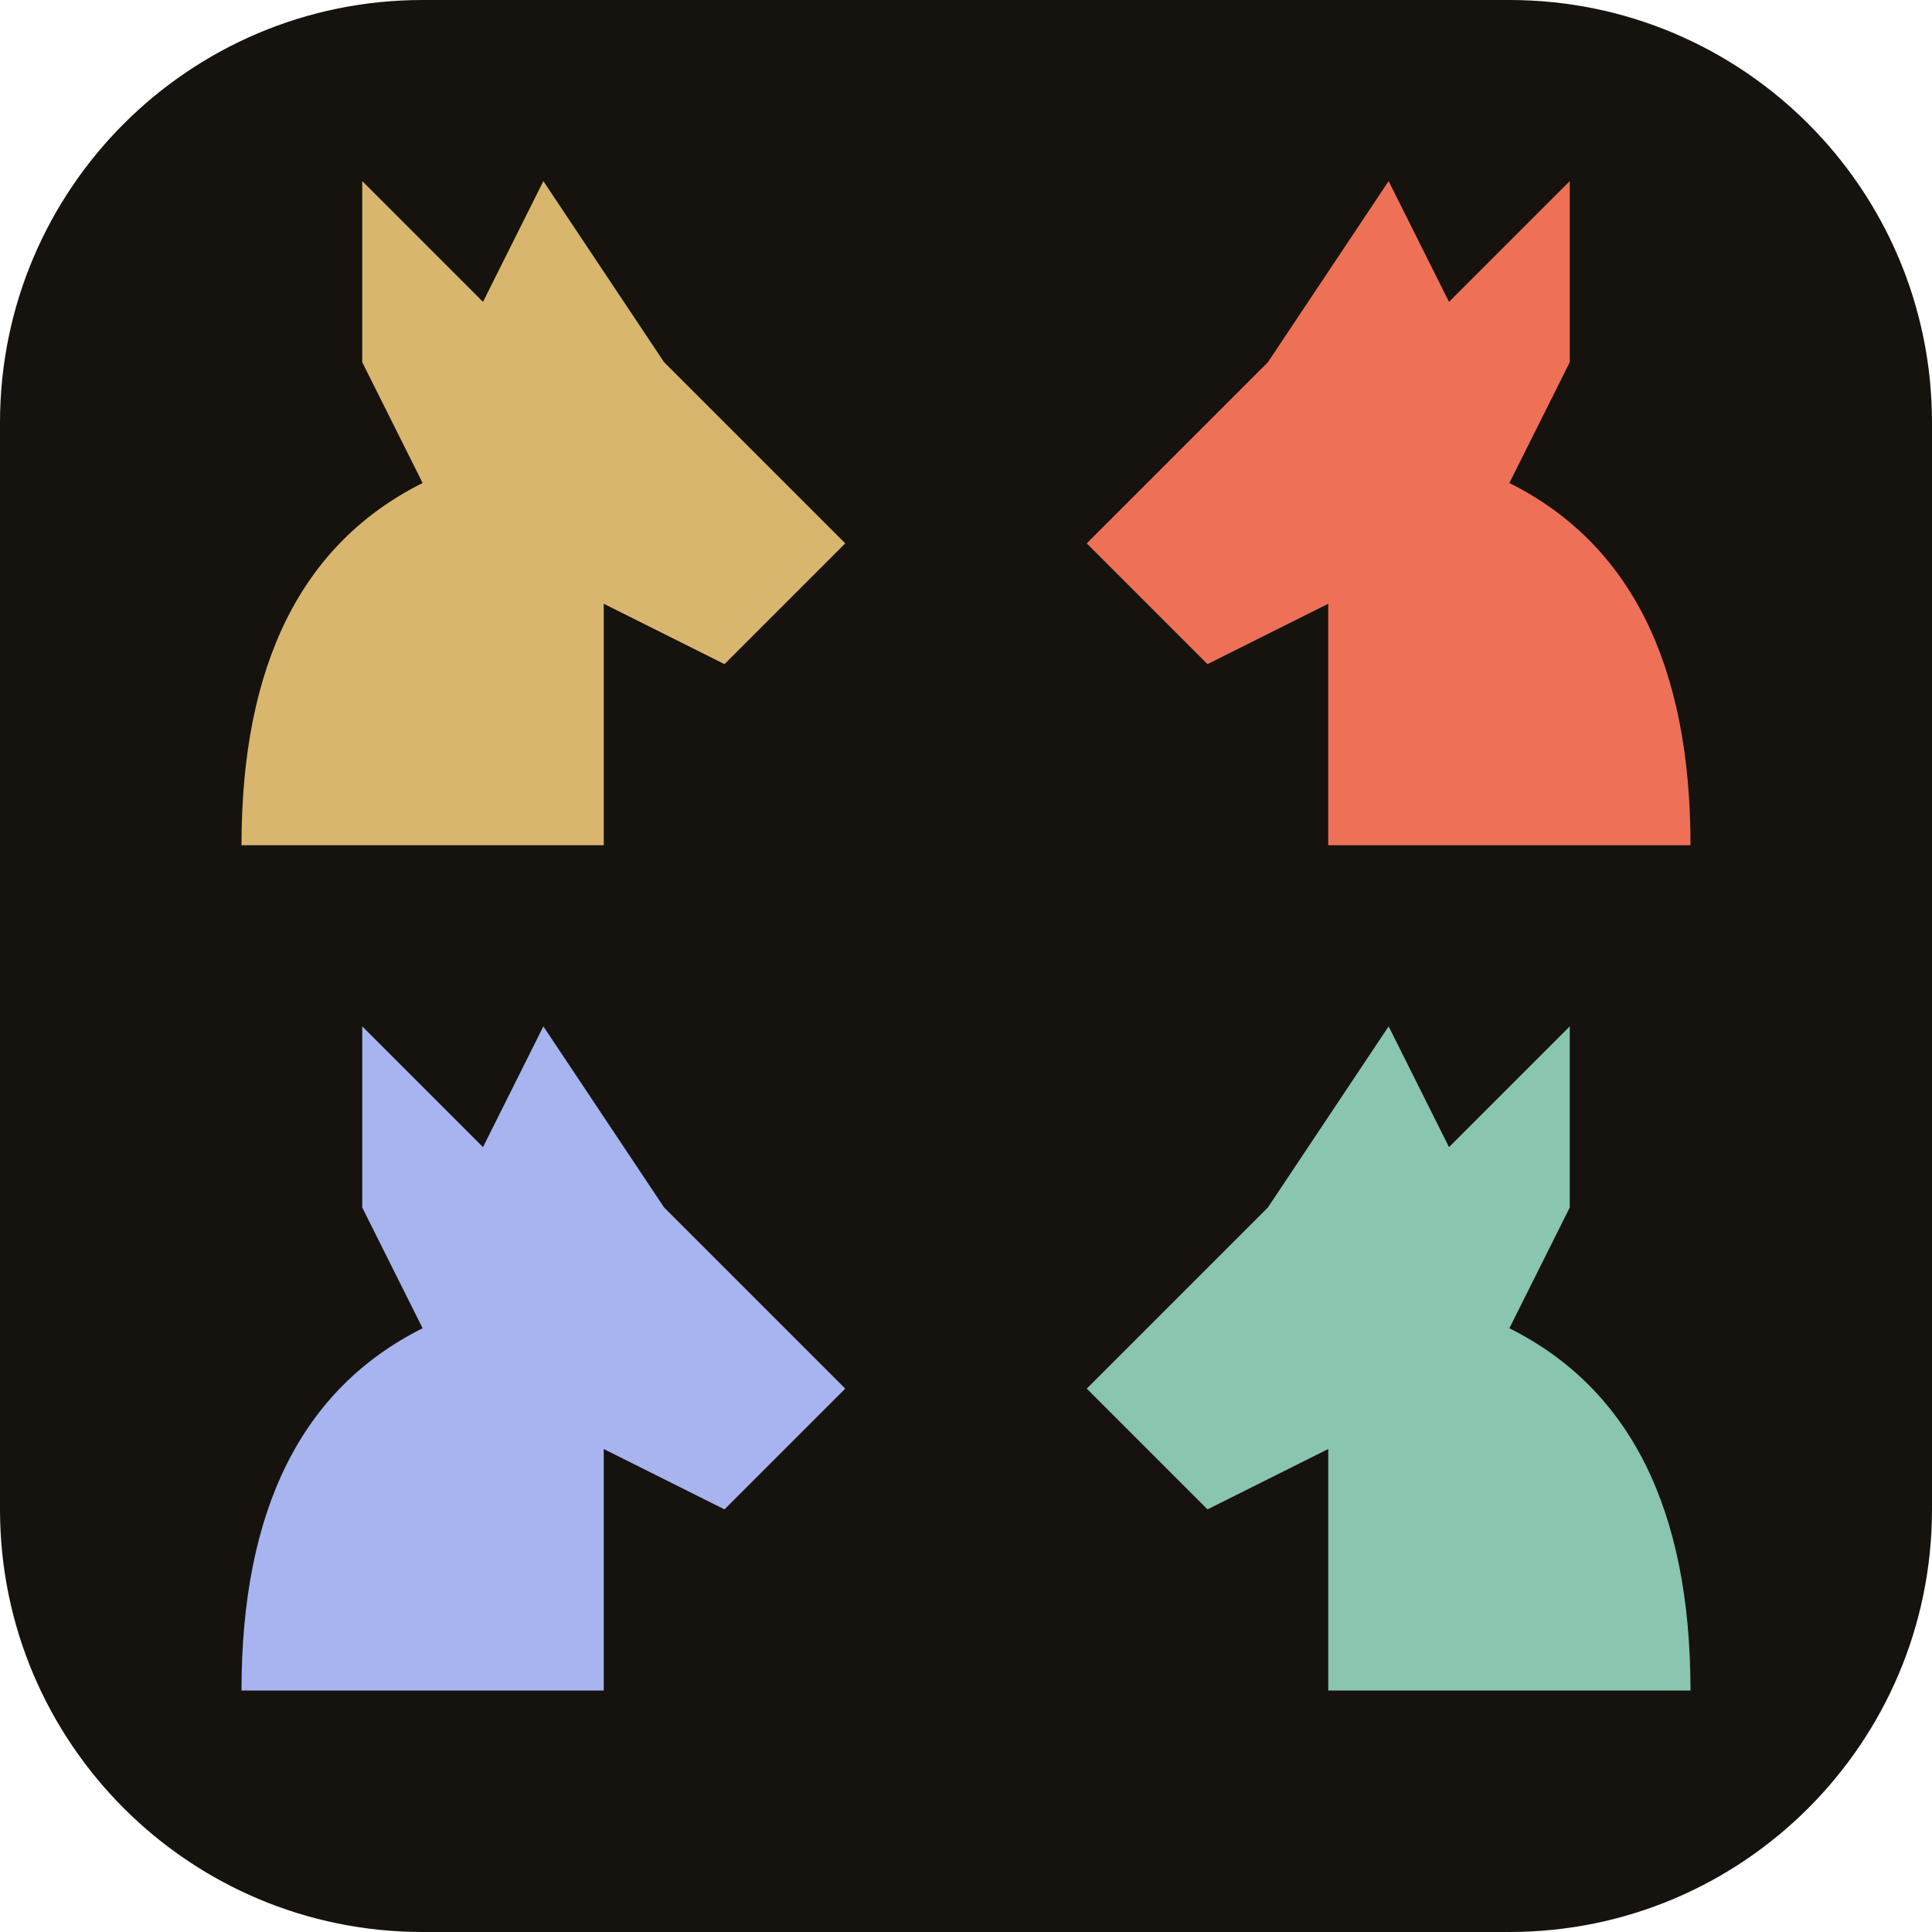
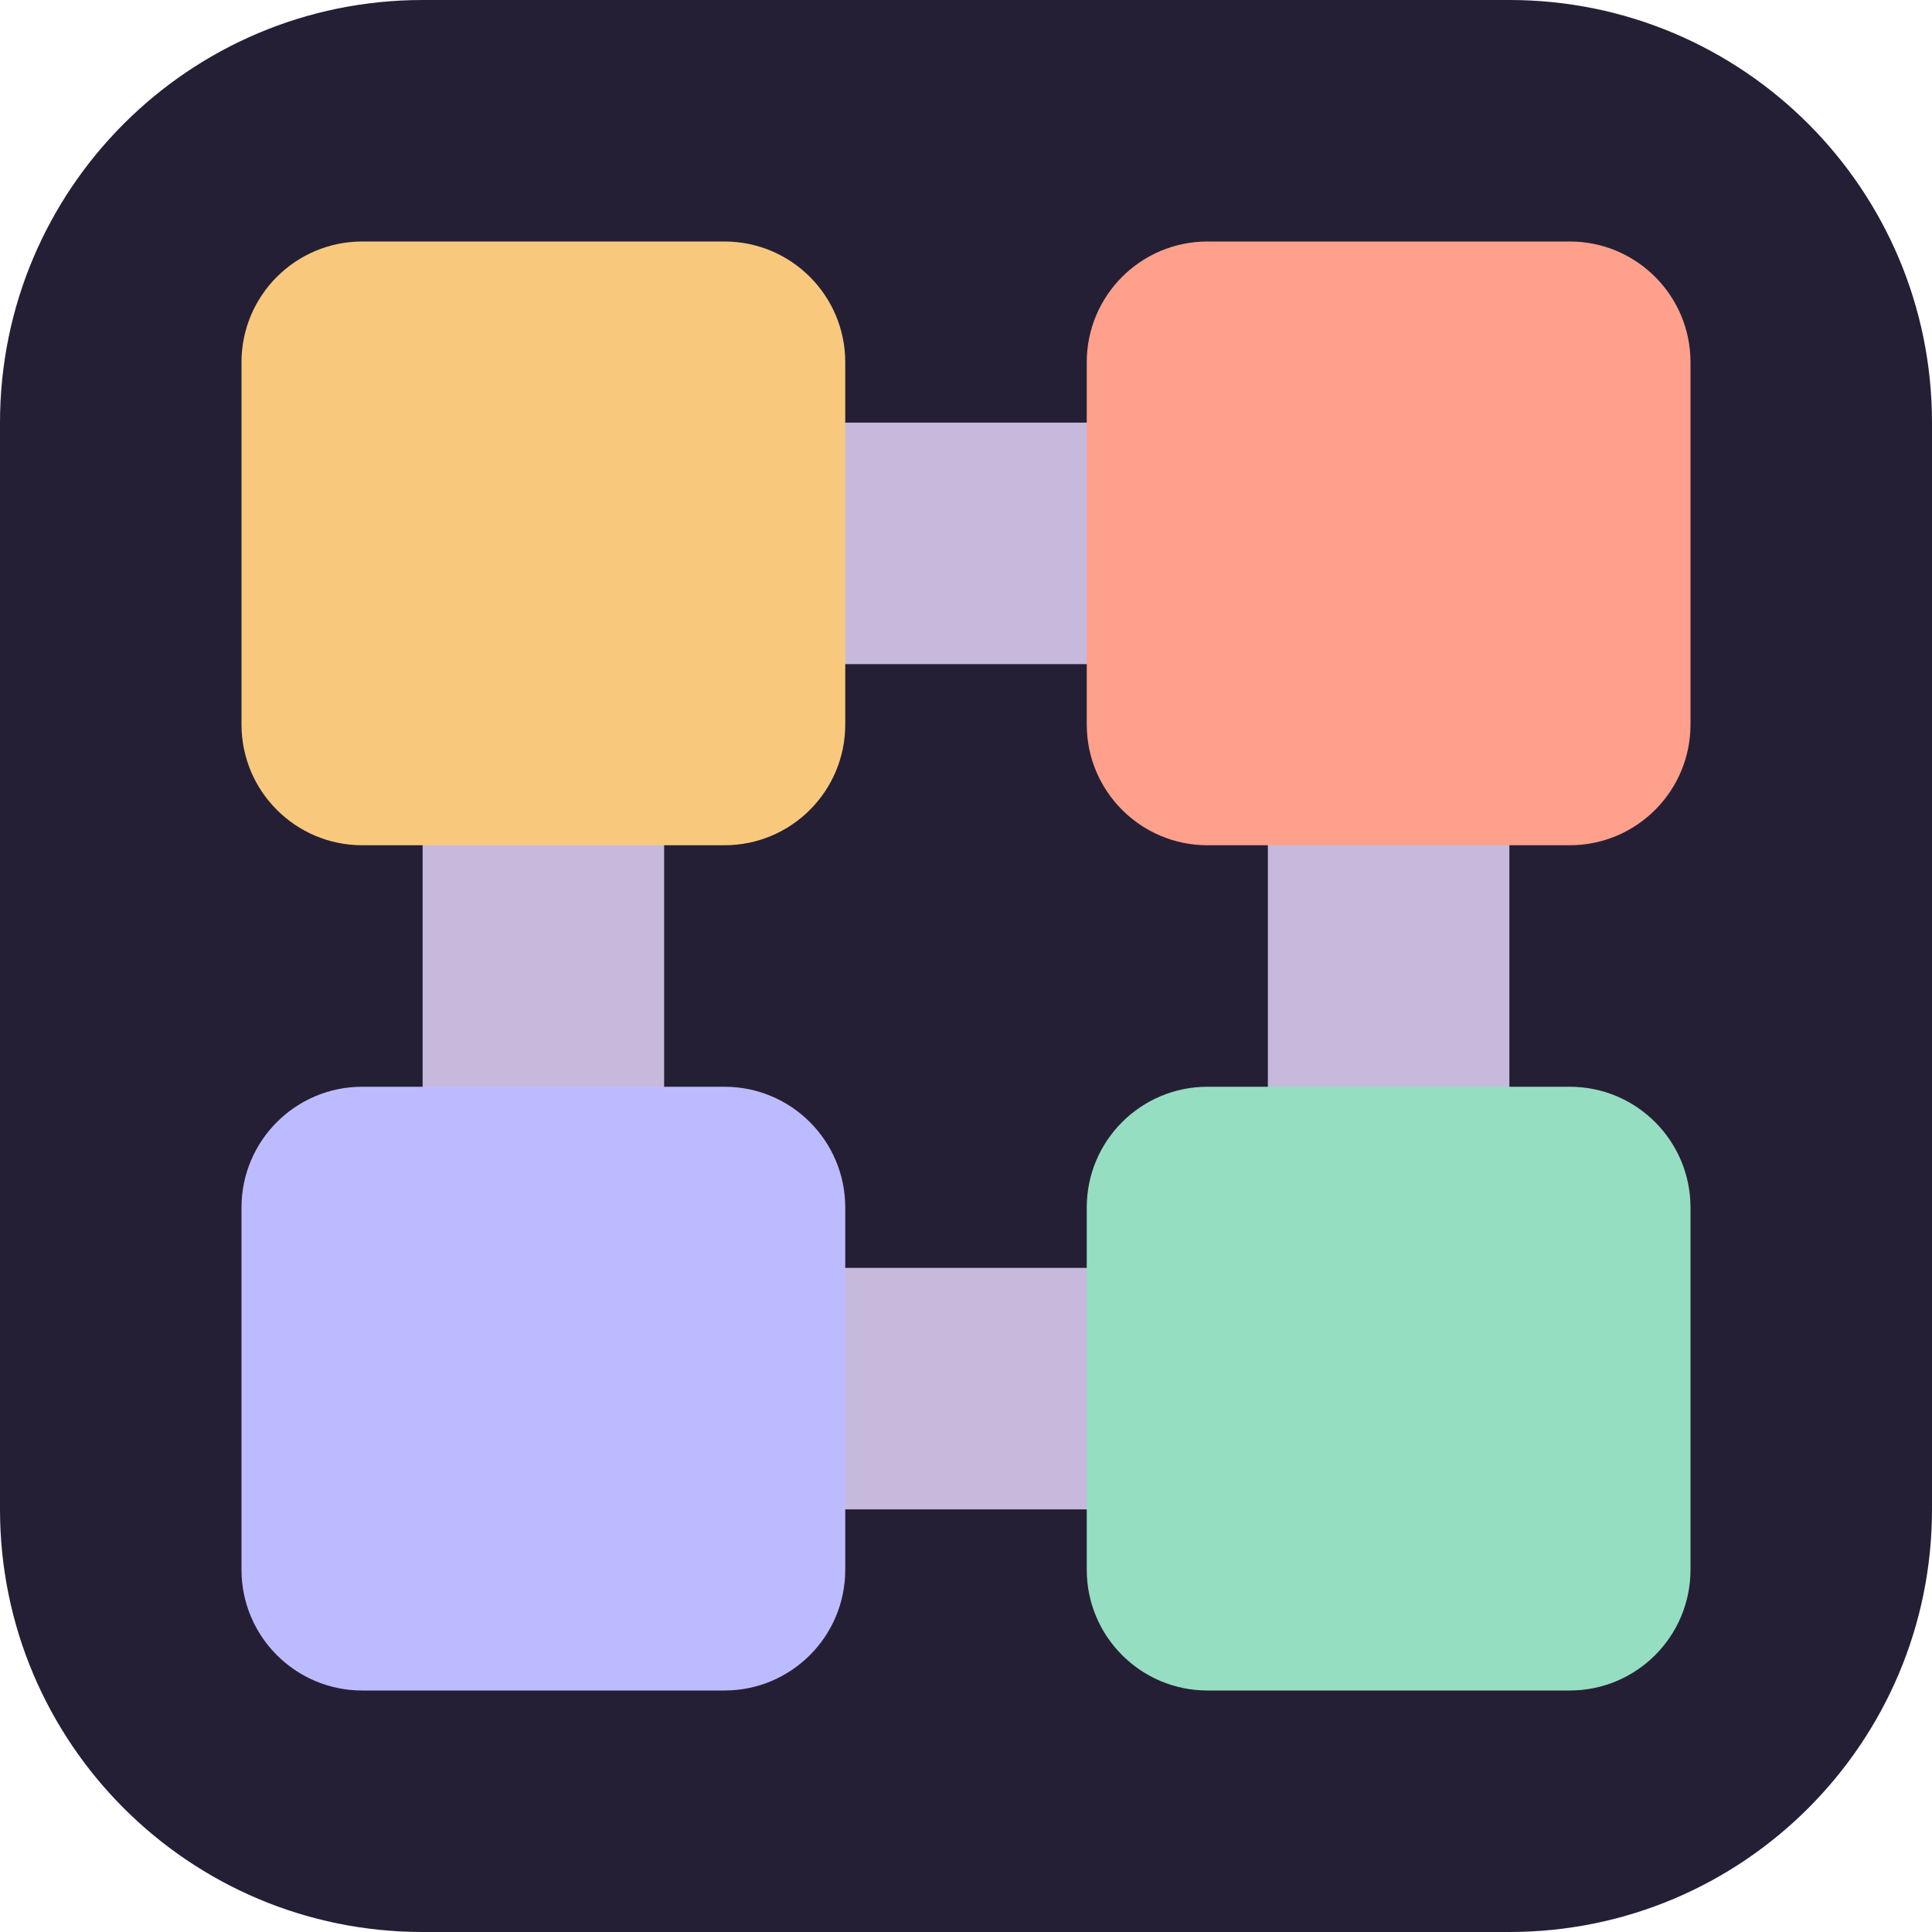
- <svg xmlns="http://www.w3.org/2000/svg" viewBox="0 0 32 32">
-   <rect x="0" y="0" width="32" height="32" rx="7" fill="#16130F" />
-   <path d="M2 12c0-3 1-5 3-6L4 4V1l2 2 1-2 2 3 3 3-2 2-2-1v4Z" transform="translate(2 2) scale(1 1)" fill="#D9B66E" />
-   <path d="M2 12c0-3 1-5 3-6L4 4V1l2 2 1-2 2 3 3 3-2 2-2-1v4Z" transform="translate(30 2) scale(-1 1)" fill="#EE7157" />
-   <path d="M2 12c0-3 1-5 3-6L4 4V1l2 2 1-2 2 3 3 3-2 2-2-1v4Z" transform="translate(2 16) scale(1 1)" fill="#A8B4F0" />
-   <path d="M2 12c0-3 1-5 3-6L4 4V1l2 2 1-2 2 3 3 3-2 2-2-1v4Z" transform="translate(30 16) scale(-1 1)" fill="#89C5AF" />
+ <svg xmlns="http://www.w3.org/2000/svg" viewBox="0 0 32 32" role="img" aria-labelledby="title">
+   <rect width="32" height="32" rx="7" fill="#251F35" />
+   <path d="M9 9H23V23H9Z" fill="none" stroke="#C7B9DC" stroke-width="4" />
+   <rect x="4" y="4" width="10" height="10" rx="2" fill="#F8C97D" />
+   <rect x="18" y="4" width="10" height="10" rx="2" fill="#FFA08C" />
+   <rect x="4" y="18" width="10" height="10" rx="2" fill="#BDBBFF" />
+   <rect x="18" y="18" width="10" height="10" rx="2" fill="#96DEC1" />
</svg>
